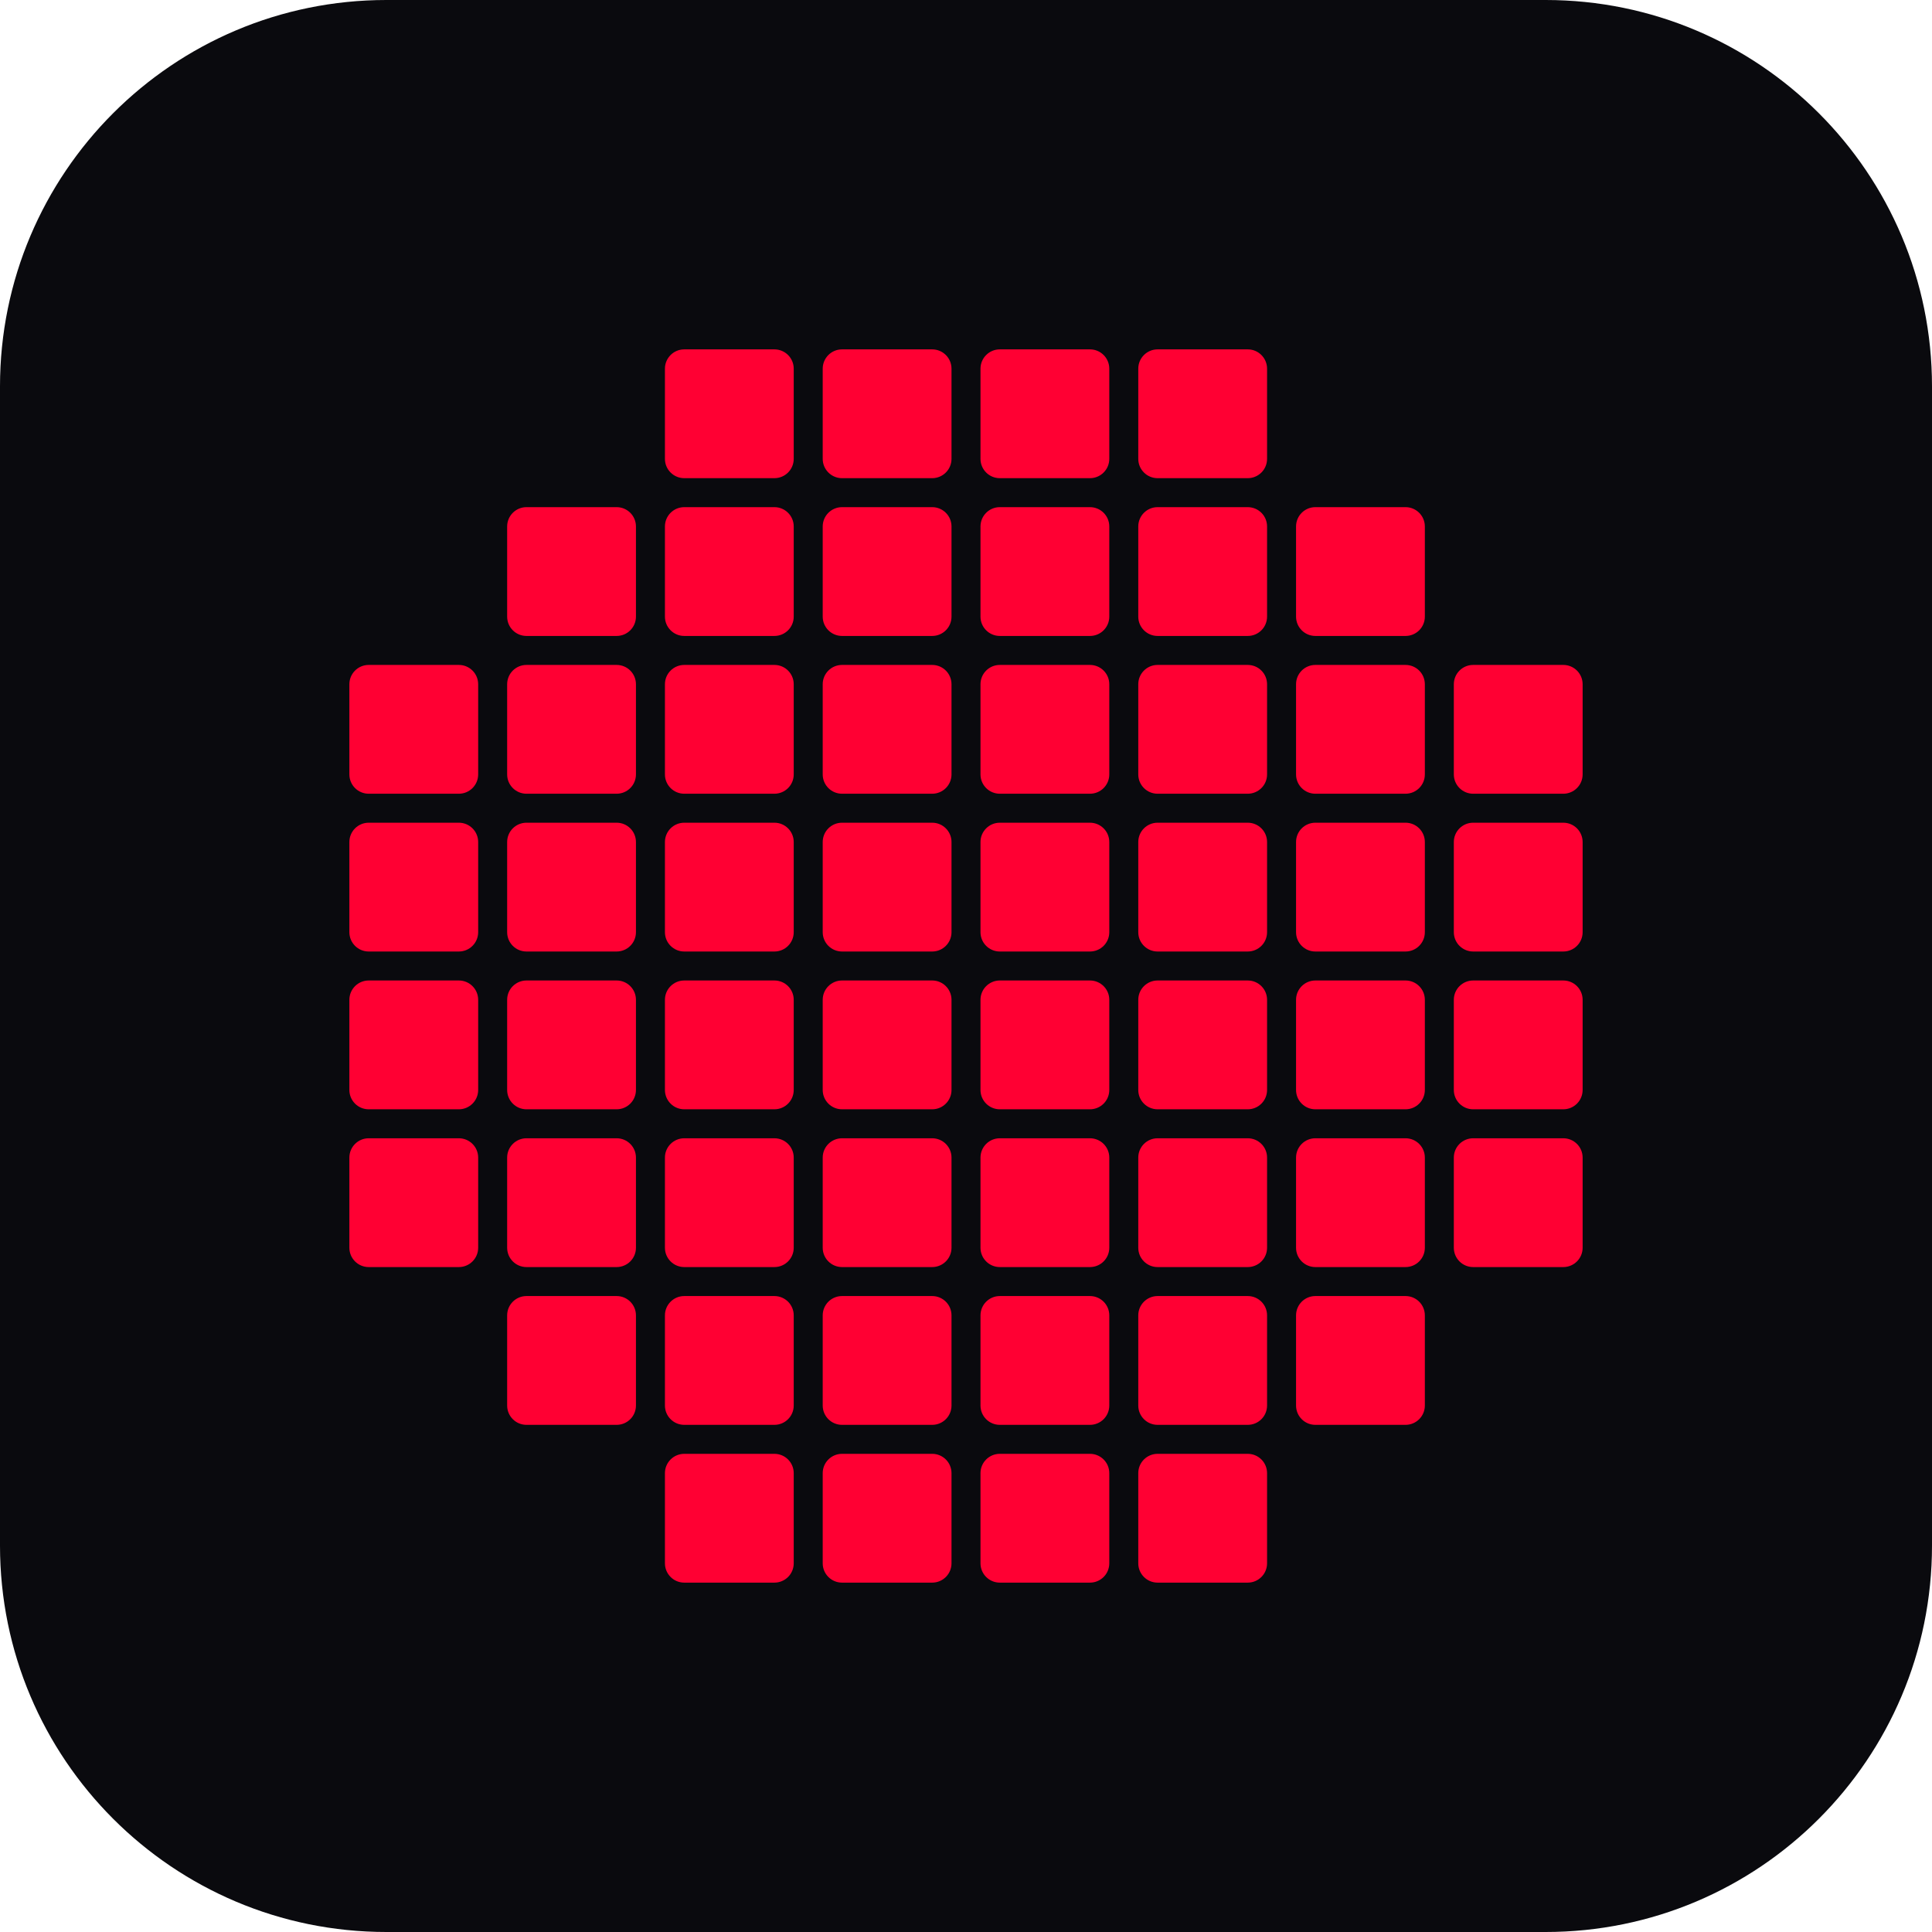
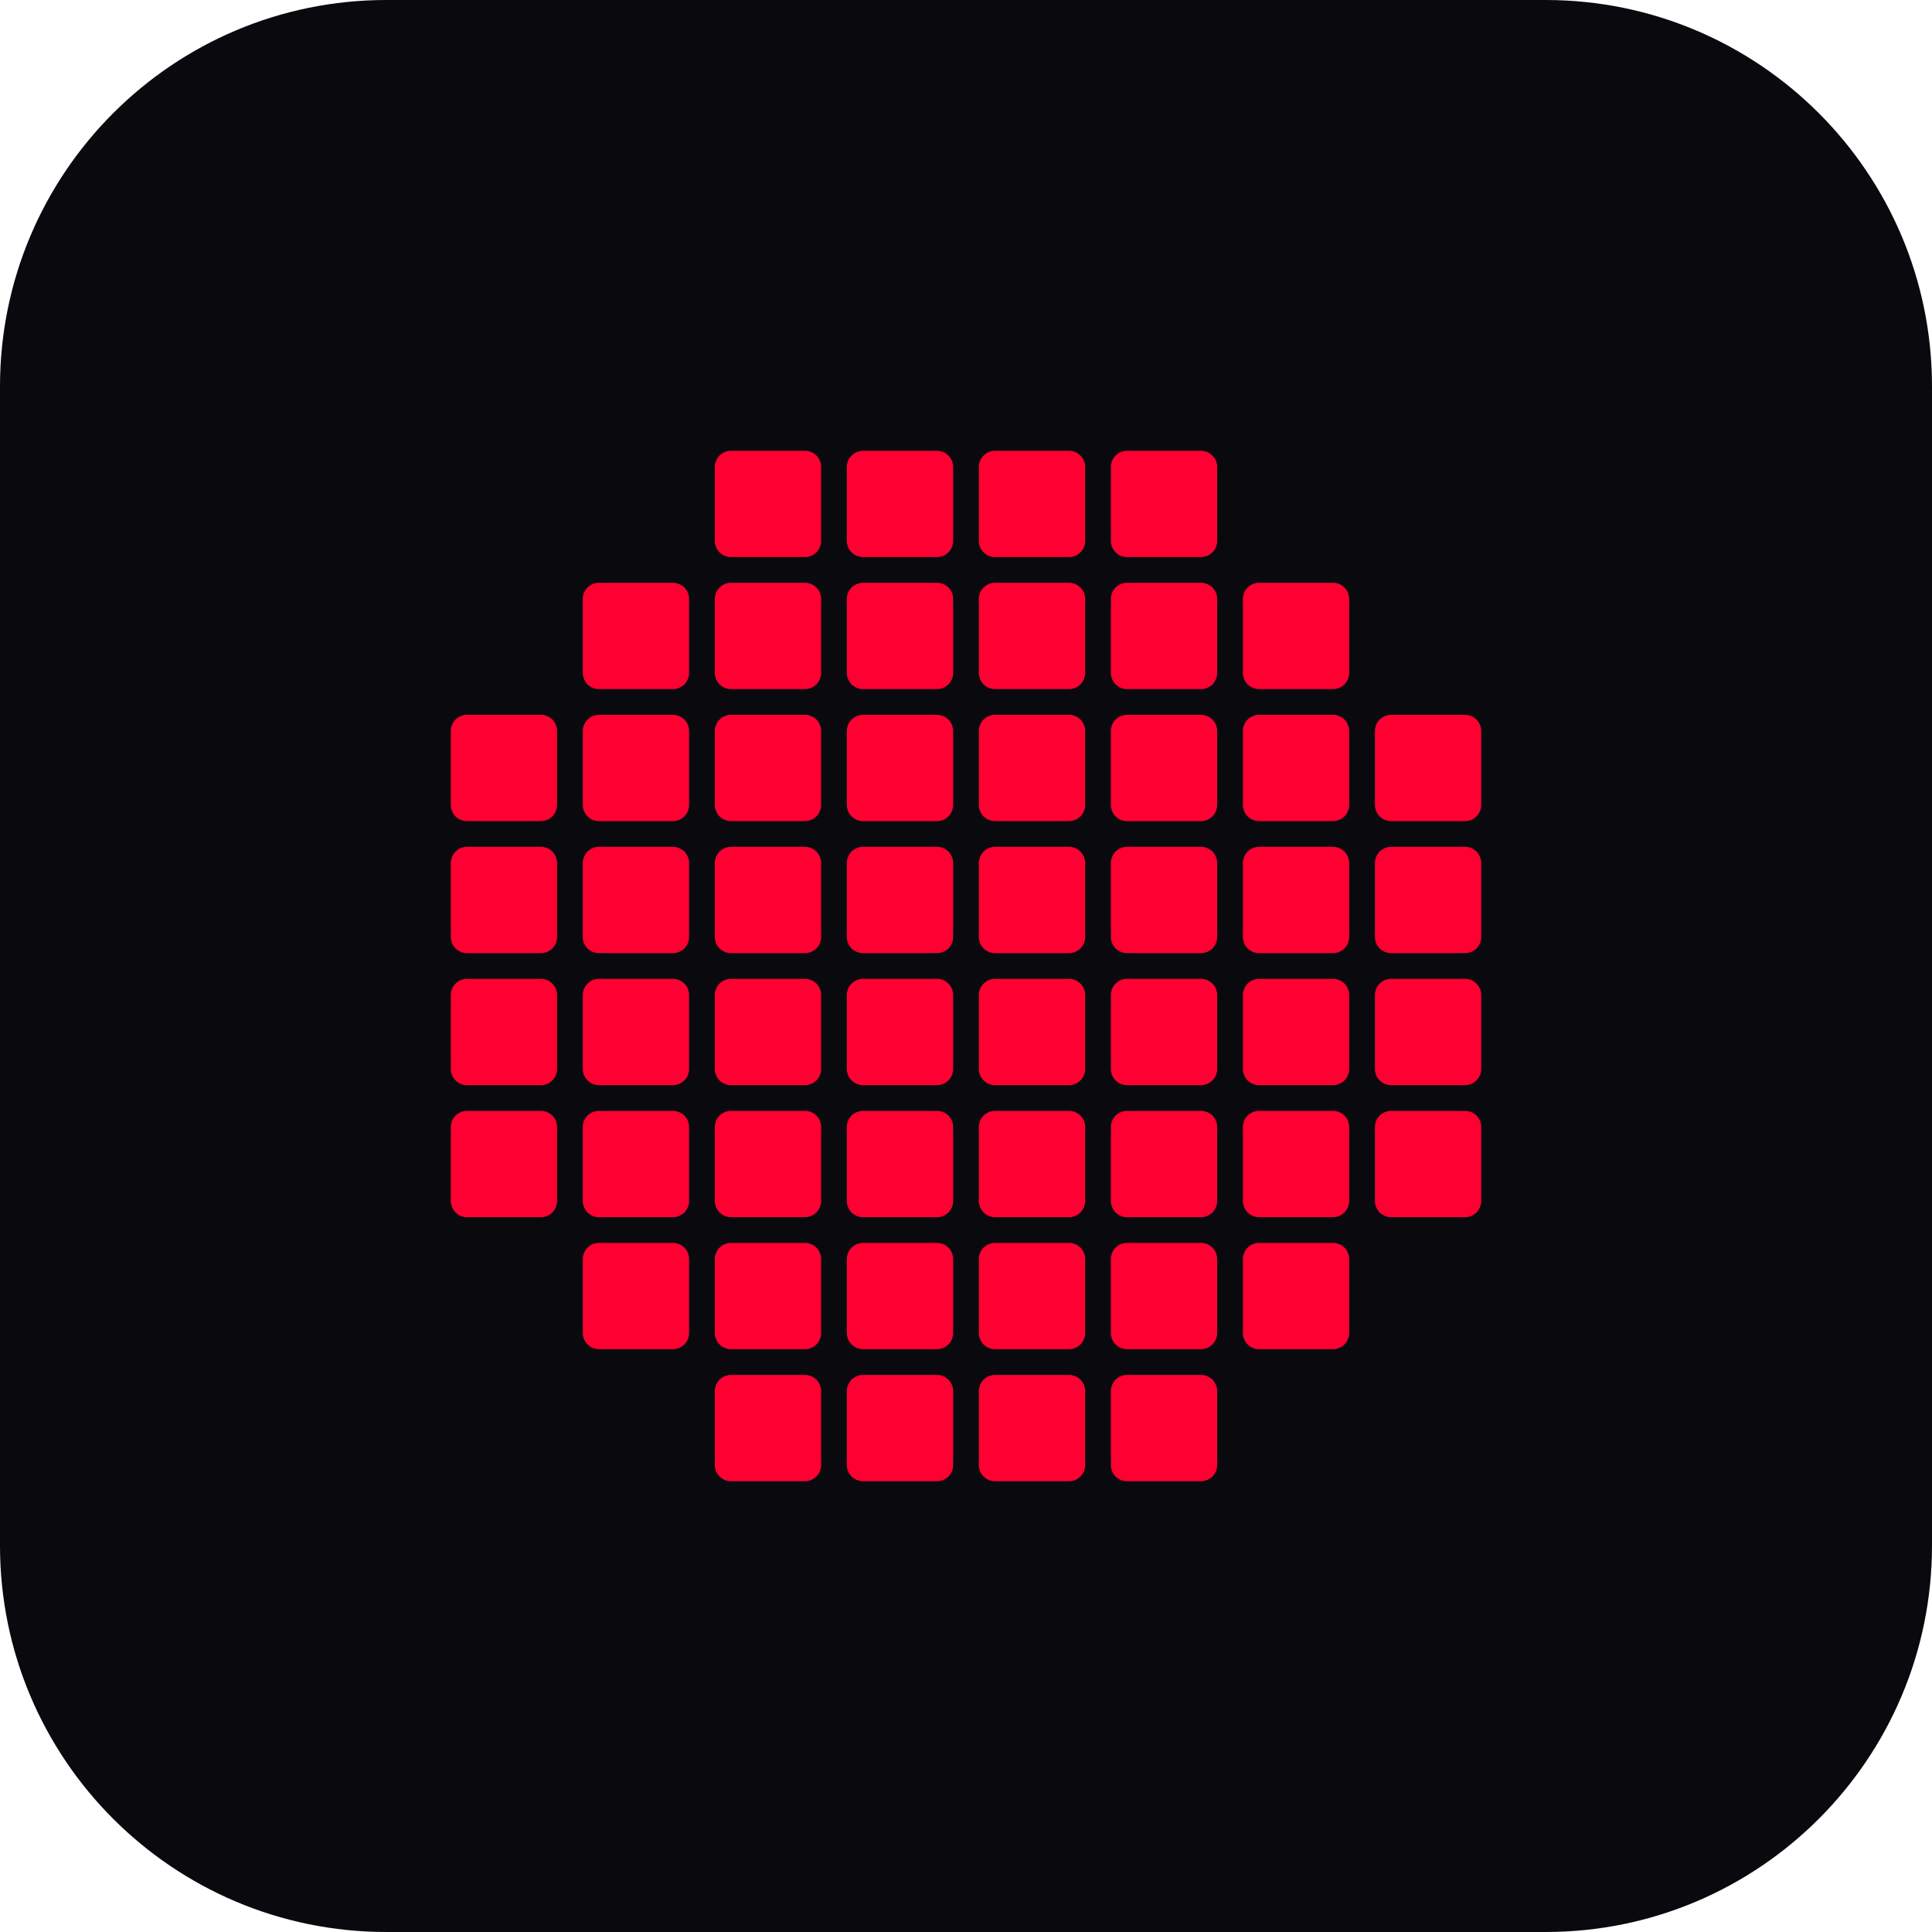
<svg xmlns="http://www.w3.org/2000/svg" viewBox="0 0 120 120" width="120" height="120">
  <rect width="120" height="120" fill="#0A0A0E" rx="24" />
  <g>
-     <rect x="41.3" y="21.7" width="8.0" height="8.0" rx="1.2" fill="#FF0033" />
-     <rect x="51.1" y="21.7" width="8.0" height="8.0" rx="1.2" fill="#FF0033" />
-     <rect x="60.9" y="21.7" width="8.0" height="8.0" rx="1.2" fill="#FF0033" />
-     <rect x="70.7" y="21.7" width="8.0" height="8.0" rx="1.2" fill="#FF0033" />
-     <rect x="31.5" y="31.5" width="8.0" height="8.0" rx="1.2" fill="#FF0033" />
-     <rect x="41.3" y="31.5" width="8.0" height="8.0" rx="1.2" fill="#FF0033" />
-     <rect x="51.1" y="31.5" width="8.0" height="8.0" rx="1.2" fill="#FF0033" />
-     <rect x="60.9" y="31.5" width="8.0" height="8.0" rx="1.2" fill="#FF0033" />
-     <rect x="70.7" y="31.5" width="8.0" height="8.0" rx="1.2" fill="#FF0033" />
-     <rect x="80.5" y="31.5" width="8.0" height="8.0" rx="1.2" fill="#FF0033" />
-     <rect x="21.7" y="41.3" width="8.0" height="8.0" rx="1.2" fill="#FF0033" />
-     <rect x="31.5" y="41.3" width="8.0" height="8.0" rx="1.2" fill="#FF0033" />
-     <rect x="41.3" y="41.3" width="8.0" height="8.0" rx="1.2" fill="#FF0033" />
-     <rect x="51.1" y="41.3" width="8.0" height="8.0" rx="1.2" fill="#FF0033" />
-     <rect x="60.9" y="41.3" width="8.0" height="8.0" rx="1.2" fill="#FF0033" />
-     <rect x="70.7" y="41.3" width="8.0" height="8.0" rx="1.2" fill="#FF0033" />
-     <rect x="80.5" y="41.3" width="8.0" height="8.0" rx="1.2" fill="#FF0033" />
-     <rect x="90.3" y="41.3" width="8.0" height="8.0" rx="1.2" fill="#FF0033" />
-     <rect x="21.7" y="51.1" width="8.0" height="8.0" rx="1.2" fill="#FF0033" />
-     <rect x="31.5" y="51.1" width="8.0" height="8.0" rx="1.2" fill="#FF0033" />
-     <rect x="41.3" y="51.1" width="8.0" height="8.0" rx="1.2" fill="#FF0033" />
-     <rect x="51.1" y="51.1" width="8.0" height="8.0" rx="1.2" fill="#FF0033" />
-     <rect x="60.9" y="51.1" width="8.0" height="8.0" rx="1.2" fill="#FF0033" />
-     <rect x="70.7" y="51.1" width="8.0" height="8.0" rx="1.2" fill="#FF0033" />
-     <rect x="80.5" y="51.1" width="8.0" height="8.0" rx="1.2" fill="#FF0033" />
-     <rect x="90.3" y="51.1" width="8.0" height="8.0" rx="1.2" fill="#FF0033" />
-     <rect x="21.7" y="60.9" width="8.0" height="8.0" rx="1.2" fill="#FF0033" />
-     <rect x="31.5" y="60.9" width="8.0" height="8.0" rx="1.2" fill="#FF0033" />
-     <rect x="41.3" y="60.9" width="8.0" height="8.0" rx="1.2" fill="#FF0033" />
-     <rect x="51.1" y="60.9" width="8.0" height="8.0" rx="1.2" fill="#FF0033" />
-     <rect x="60.9" y="60.9" width="8.0" height="8.0" rx="1.2" fill="#FF0033" />
-     <rect x="70.7" y="60.9" width="8.0" height="8.0" rx="1.2" fill="#FF0033" />
-     <rect x="80.5" y="60.9" width="8.0" height="8.0" rx="1.2" fill="#FF0033" />
-     <rect x="90.3" y="60.9" width="8.0" height="8.0" rx="1.2" fill="#FF0033" />
-     <rect x="21.7" y="70.7" width="8.0" height="8.0" rx="1.2" fill="#FF0033" />
-     <rect x="31.5" y="70.7" width="8.0" height="8.0" rx="1.2" fill="#FF0033" />
-     <rect x="41.3" y="70.7" width="8.0" height="8.0" rx="1.2" fill="#FF0033" />
-     <rect x="51.1" y="70.7" width="8.0" height="8.0" rx="1.2" fill="#FF0033" />
-     <rect x="60.9" y="70.7" width="8.0" height="8.0" rx="1.2" fill="#FF0033" />
-     <rect x="70.7" y="70.7" width="8.0" height="8.0" rx="1.2" fill="#FF0033" />
-     <rect x="80.5" y="70.7" width="8.0" height="8.0" rx="1.2" fill="#FF0033" />
-     <rect x="90.3" y="70.7" width="8.0" height="8.0" rx="1.2" fill="#FF0033" />
-     <rect x="31.5" y="80.5" width="8.0" height="8.0" rx="1.2" fill="#FF0033" />
-     <rect x="41.3" y="80.5" width="8.0" height="8.0" rx="1.2" fill="#FF0033" />
-     <rect x="51.1" y="80.5" width="8.0" height="8.0" rx="1.2" fill="#FF0033" />
-     <rect x="60.9" y="80.5" width="8.0" height="8.0" rx="1.2" fill="#FF0033" />
-     <rect x="70.7" y="80.5" width="8.0" height="8.0" rx="1.2" fill="#FF0033" />
-     <rect x="80.5" y="80.5" width="8.0" height="8.0" rx="1.2" fill="#FF0033" />
-     <rect x="41.3" y="90.3" width="8.0" height="8.0" rx="1.2" fill="#FF0033" />
-     <rect x="51.1" y="90.3" width="8.0" height="8.0" rx="1.2" fill="#FF0033" />
-     <rect x="60.9" y="90.3" width="8.0" height="8.0" rx="1.2" fill="#FF0033" />
-     <rect x="70.7" y="90.3" width="8.0" height="8.0" rx="1.2" fill="#FF0033" />
+     <rect x="44.4" y="28.0" width="6.6" height="6.6" rx="1.0" fill="#FF0033" />
+     <rect x="52.6" y="28.0" width="6.6" height="6.6" rx="1.0" fill="#FF0033" />
+     <rect x="60.8" y="28.0" width="6.6" height="6.6" rx="1.0" fill="#FF0033" />
+     <rect x="69.0" y="28.0" width="6.6" height="6.6" rx="1.0" fill="#FF0033" />
+     <rect x="36.2" y="36.2" width="6.6" height="6.6" rx="1.0" fill="#FF0033" />
+     <rect x="44.4" y="36.2" width="6.6" height="6.6" rx="1.0" fill="#FF0033" />
+     <rect x="52.6" y="36.2" width="6.6" height="6.6" rx="1.0" fill="#FF0033" />
+     <rect x="60.8" y="36.2" width="6.6" height="6.6" rx="1.0" fill="#FF0033" />
+     <rect x="69.0" y="36.2" width="6.6" height="6.6" rx="1.0" fill="#FF0033" />
+     <rect x="77.2" y="36.2" width="6.6" height="6.6" rx="1.0" fill="#FF0033" />
+     <rect x="28.0" y="44.4" width="6.6" height="6.6" rx="1.0" fill="#FF0033" />
+     <rect x="36.2" y="44.4" width="6.6" height="6.6" rx="1.0" fill="#FF0033" />
+     <rect x="44.4" y="44.4" width="6.6" height="6.6" rx="1.0" fill="#FF0033" />
+     <rect x="52.6" y="44.4" width="6.6" height="6.6" rx="1.0" fill="#FF0033" />
+     <rect x="60.8" y="44.4" width="6.6" height="6.6" rx="1.0" fill="#FF0033" />
+     <rect x="69.0" y="44.4" width="6.6" height="6.6" rx="1.0" fill="#FF0033" />
+     <rect x="77.2" y="44.4" width="6.6" height="6.6" rx="1.0" fill="#FF0033" />
+     <rect x="85.4" y="44.4" width="6.6" height="6.6" rx="1.0" fill="#FF0033" />
+     <rect x="28.0" y="52.6" width="6.6" height="6.6" rx="1.0" fill="#FF0033" />
+     <rect x="36.2" y="52.6" width="6.6" height="6.6" rx="1.0" fill="#FF0033" />
+     <rect x="44.4" y="52.6" width="6.6" height="6.6" rx="1.0" fill="#FF0033" />
+     <rect x="52.6" y="52.6" width="6.6" height="6.6" rx="1.0" fill="#FF0033" />
+     <rect x="60.8" y="52.6" width="6.6" height="6.6" rx="1.0" fill="#FF0033" />
+     <rect x="69.0" y="52.6" width="6.6" height="6.6" rx="1.0" fill="#FF0033" />
+     <rect x="77.2" y="52.6" width="6.6" height="6.6" rx="1.0" fill="#FF0033" />
+     <rect x="85.4" y="52.6" width="6.6" height="6.6" rx="1.0" fill="#FF0033" />
+     <rect x="28.0" y="60.8" width="6.6" height="6.6" rx="1.0" fill="#FF0033" />
+     <rect x="36.2" y="60.8" width="6.6" height="6.6" rx="1.0" fill="#FF0033" />
+     <rect x="44.4" y="60.8" width="6.6" height="6.6" rx="1.0" fill="#FF0033" />
+     <rect x="52.6" y="60.8" width="6.6" height="6.6" rx="1.0" fill="#FF0033" />
+     <rect x="60.8" y="60.8" width="6.6" height="6.6" rx="1.0" fill="#FF0033" />
+     <rect x="69.0" y="60.8" width="6.6" height="6.6" rx="1.0" fill="#FF0033" />
+     <rect x="77.2" y="60.8" width="6.6" height="6.6" rx="1.0" fill="#FF0033" />
+     <rect x="85.4" y="60.8" width="6.6" height="6.6" rx="1.0" fill="#FF0033" />
+     <rect x="28.0" y="69.0" width="6.6" height="6.6" rx="1.0" fill="#FF0033" />
+     <rect x="36.2" y="69.0" width="6.6" height="6.6" rx="1.0" fill="#FF0033" />
+     <rect x="44.4" y="69.0" width="6.6" height="6.6" rx="1.0" fill="#FF0033" />
+     <rect x="52.6" y="69.0" width="6.6" height="6.6" rx="1.0" fill="#FF0033" />
+     <rect x="60.8" y="69.0" width="6.6" height="6.6" rx="1.0" fill="#FF0033" />
+     <rect x="69.0" y="69.0" width="6.6" height="6.6" rx="1.0" fill="#FF0033" />
+     <rect x="77.2" y="69.0" width="6.6" height="6.6" rx="1.0" fill="#FF0033" />
+     <rect x="85.4" y="69.0" width="6.6" height="6.6" rx="1.0" fill="#FF0033" />
+     <rect x="36.2" y="77.2" width="6.6" height="6.6" rx="1.0" fill="#FF0033" />
+     <rect x="44.4" y="77.2" width="6.6" height="6.6" rx="1.0" fill="#FF0033" />
+     <rect x="52.6" y="77.2" width="6.6" height="6.6" rx="1.0" fill="#FF0033" />
+     <rect x="60.8" y="77.2" width="6.6" height="6.6" rx="1.0" fill="#FF0033" />
+     <rect x="69.0" y="77.2" width="6.6" height="6.6" rx="1.0" fill="#FF0033" />
+     <rect x="77.2" y="77.2" width="6.6" height="6.6" rx="1.0" fill="#FF0033" />
+     <rect x="44.4" y="85.4" width="6.6" height="6.6" rx="1.0" fill="#FF0033" />
+     <rect x="52.6" y="85.4" width="6.6" height="6.6" rx="1.0" fill="#FF0033" />
+     <rect x="60.8" y="85.4" width="6.6" height="6.6" rx="1.0" fill="#FF0033" />
+     <rect x="69.0" y="85.4" width="6.6" height="6.6" rx="1.0" fill="#FF0033" />
  </g>
</svg>
